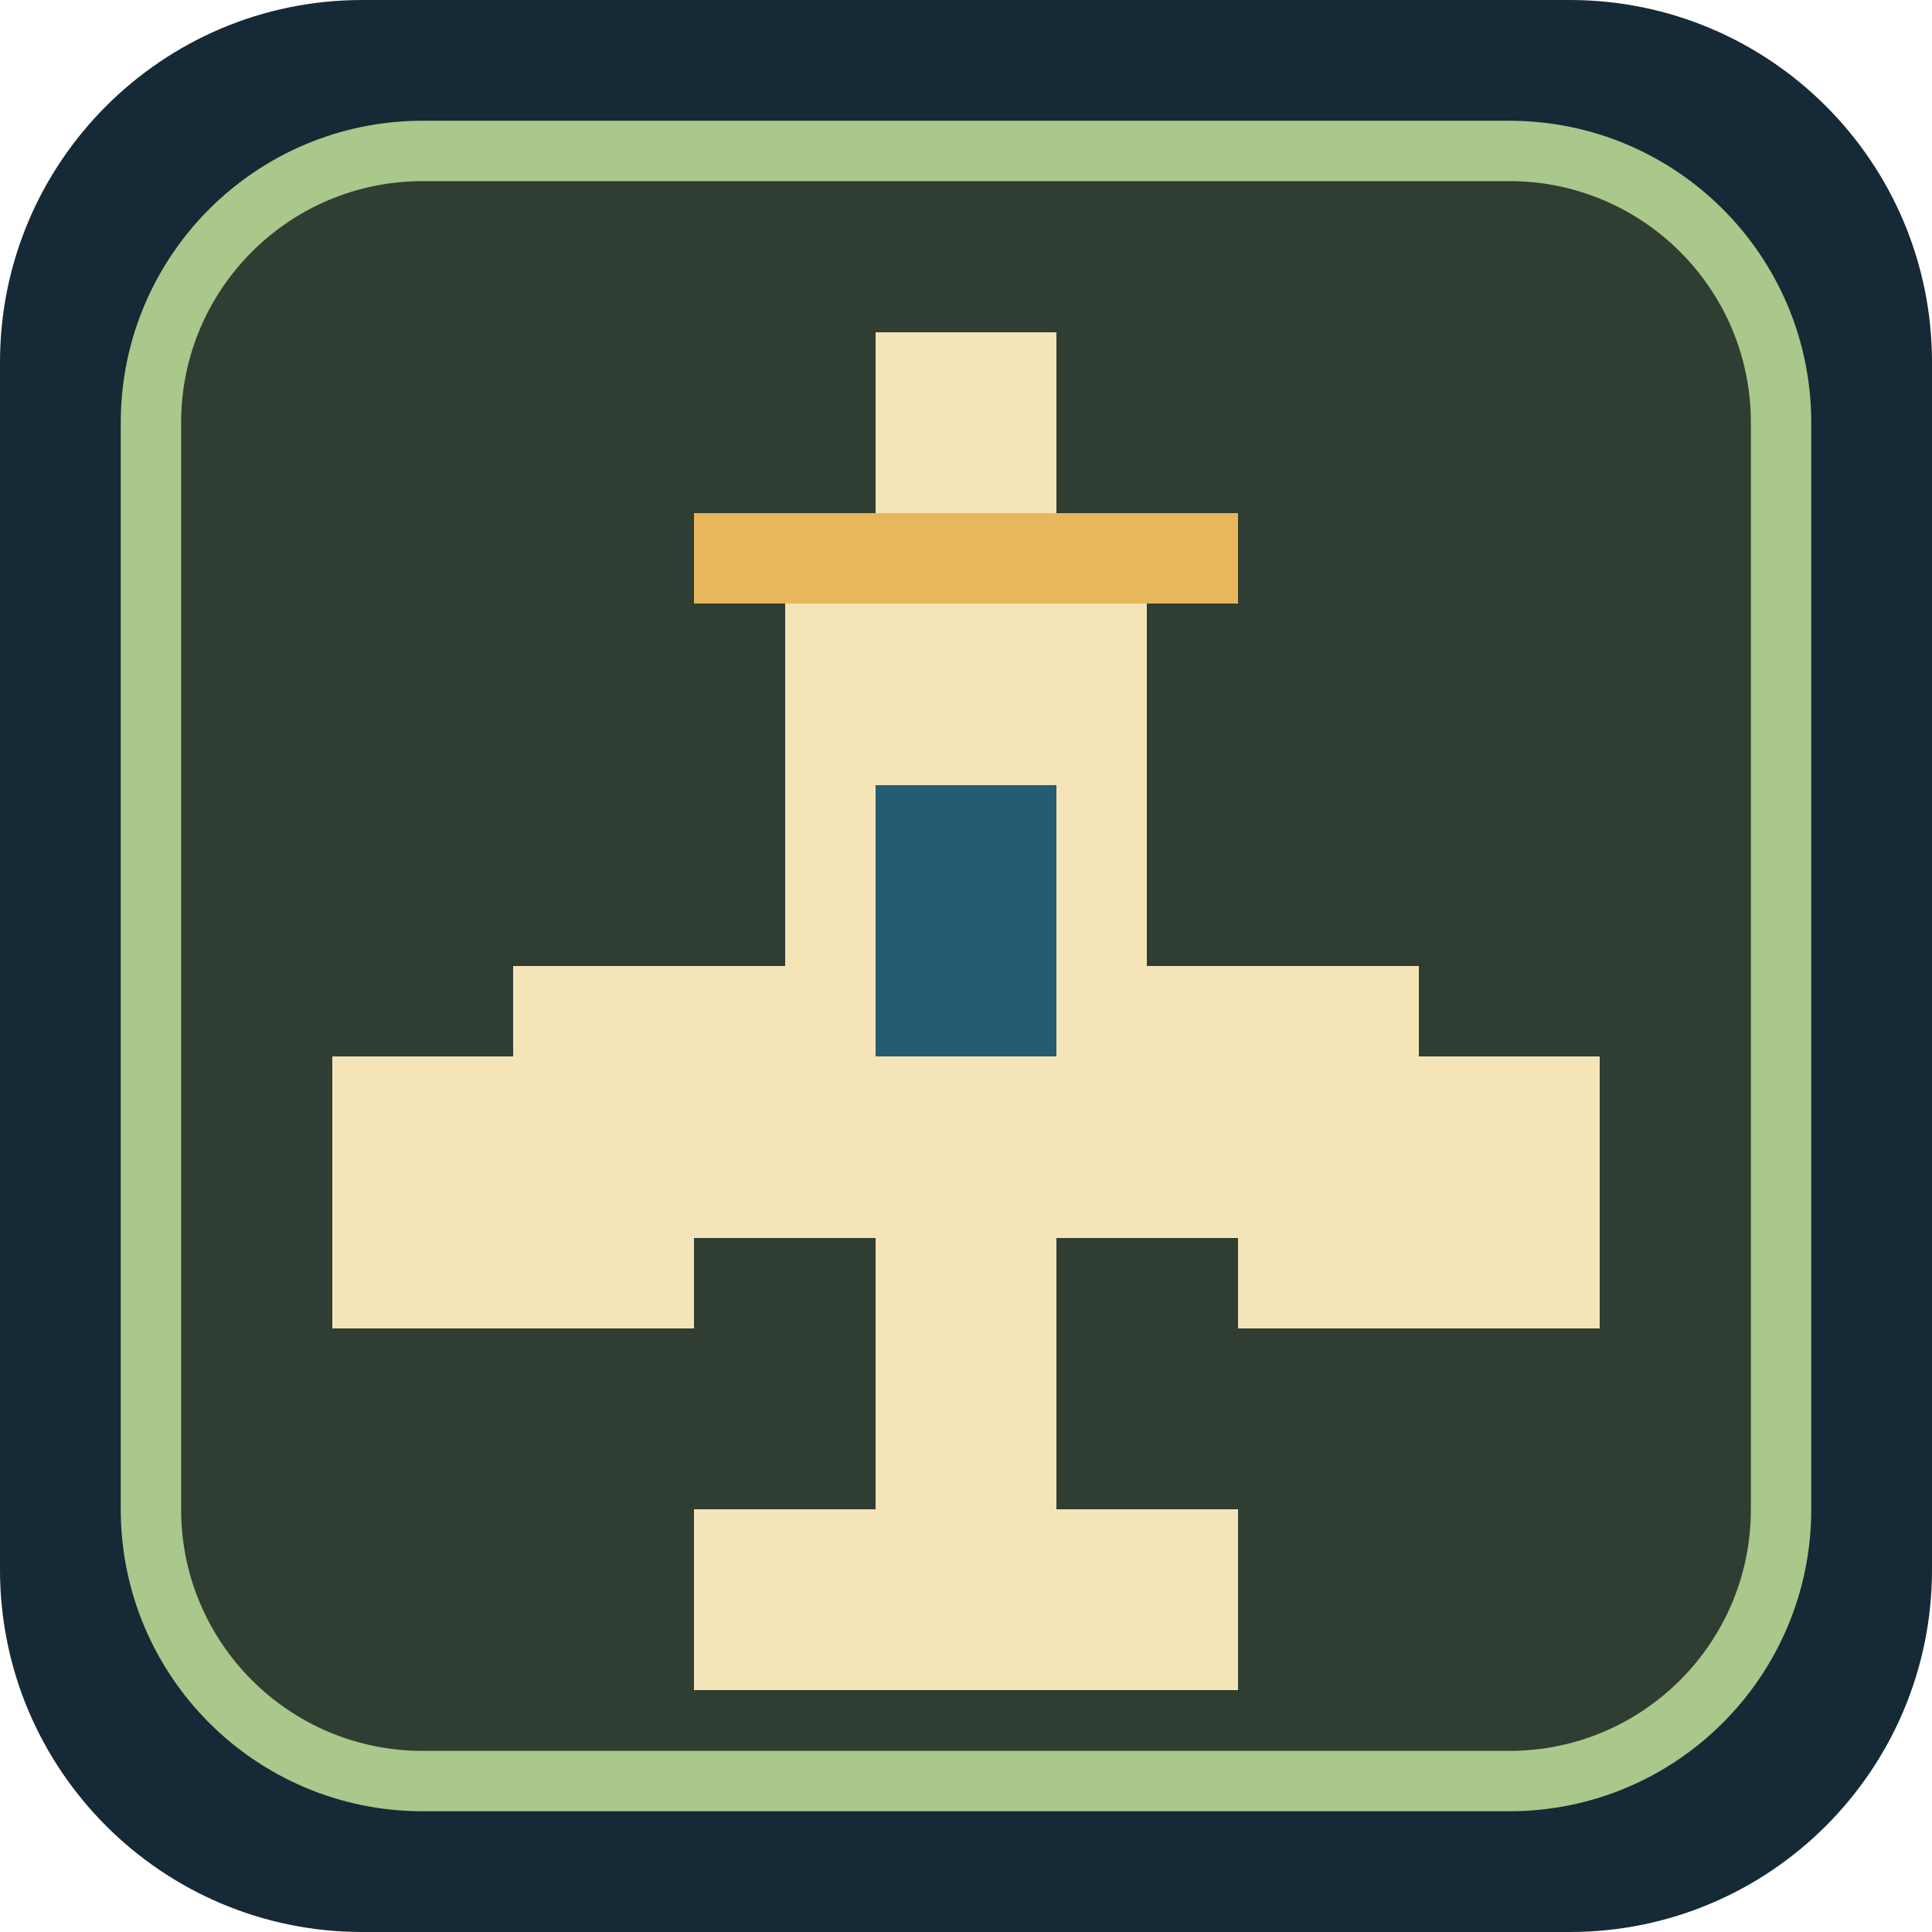
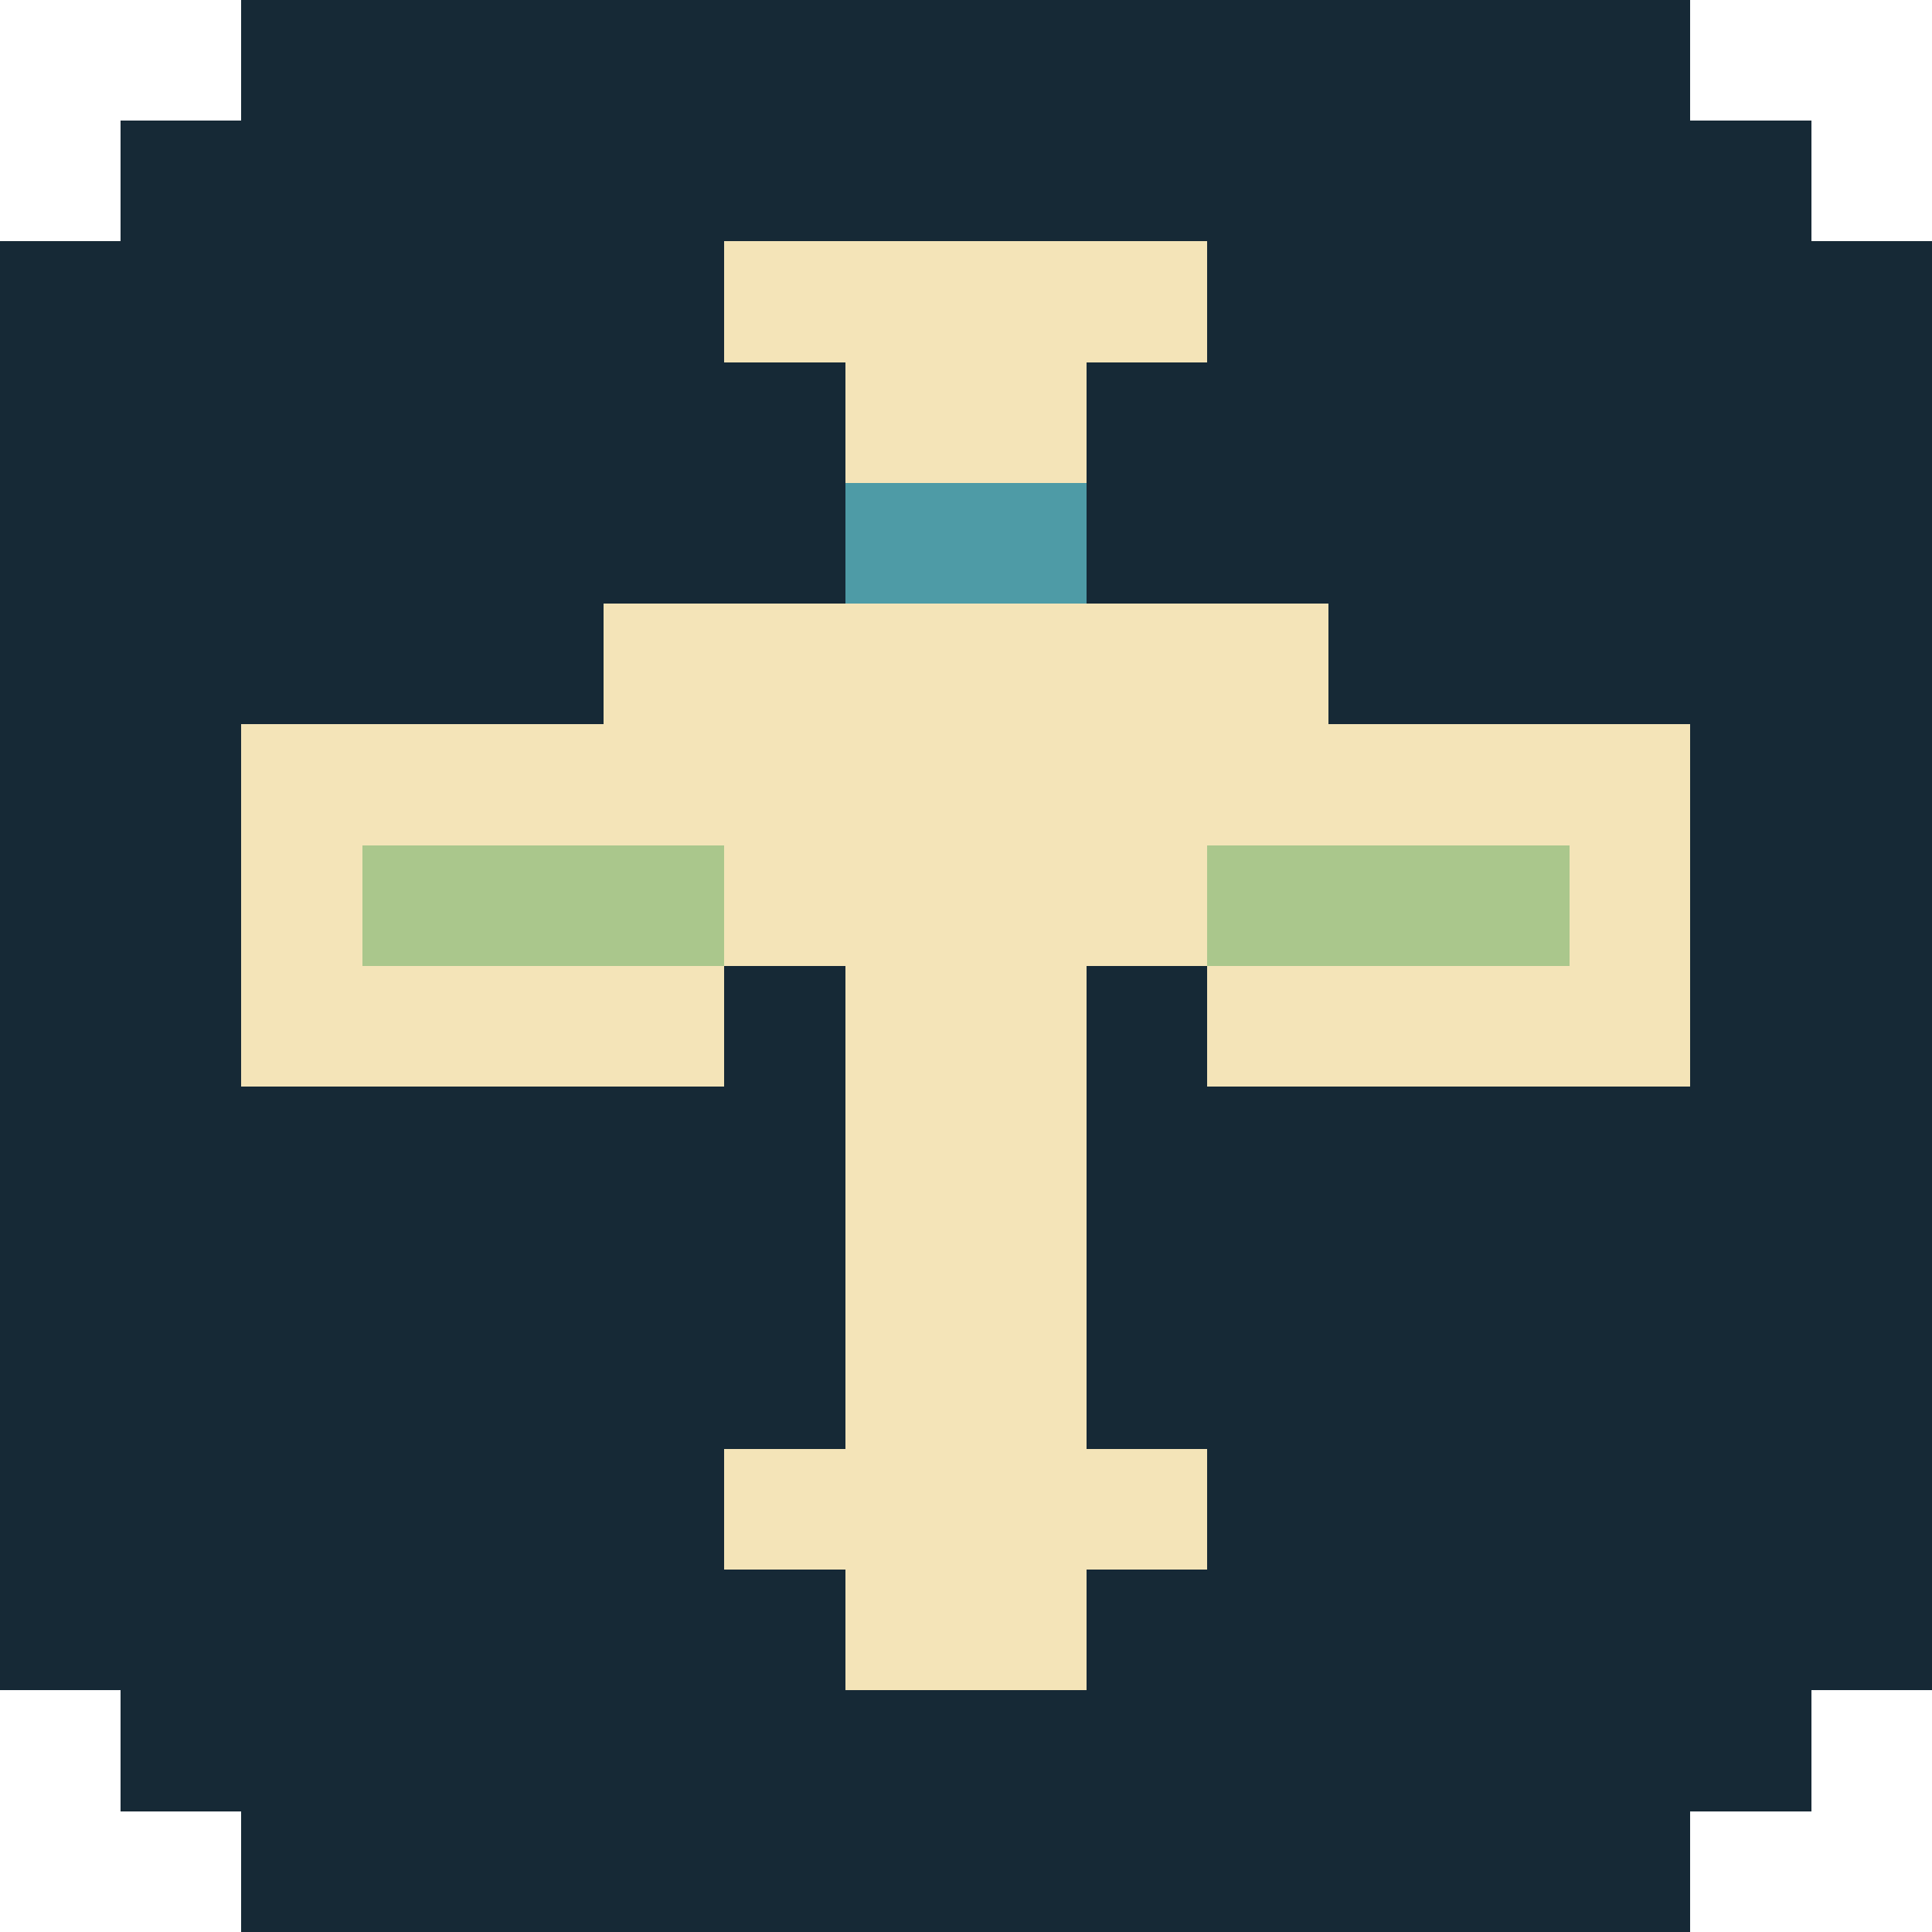
- <svg xmlns="http://www.w3.org/2000/svg" viewBox="0 0 64 64">
-   <rect width="64" height="64" rx="12" fill="#162936" />
-   <rect x="5" y="5" width="54" height="54" rx="9" fill="#303d32" stroke="#aac78c" stroke-width="2" />
-   <g shape-rendering="crispEdges">
-     <path fill="#f4e4b8" d="M29 11h6v6h3v15h9v3h6v9H41v-3h-6v9h6v6H23v-6h6v-9h-6v3H11v-9h6v-3h9V17h3z" />
-     <path fill="#e8b65b" d="M23 17h18v3H23z" />
-     <path fill="#245c74" d="M29 26h6v9h-6z" />
-   </g>
+ <svg xmlns="http://www.w3.org/2000/svg" viewBox="0 0 16 16" role="img" aria-labelledby="title desc" shape-rendering="crispEdges">
+   <path fill="#162936" d="M2 0h12v1h1v1h1v12h-1v1h-1v1H2v-1H1v-1H0V2h1V1h1z" />
+   <path fill="#f4e4b8" d="M6 2h4v1H9v2h2v1h3v3h-4V8H9v4h1v1H9v1H7v-1H6v-1h1V8H6v1H2V6h3V5h2V3H6z" />
+   <path fill="#aac78c" d="M3 7h3v1H3zm7 0h3v1h-3z" />
+   <path fill="#4e9ba6" d="M7 4h2v1H7z" />
</svg>
